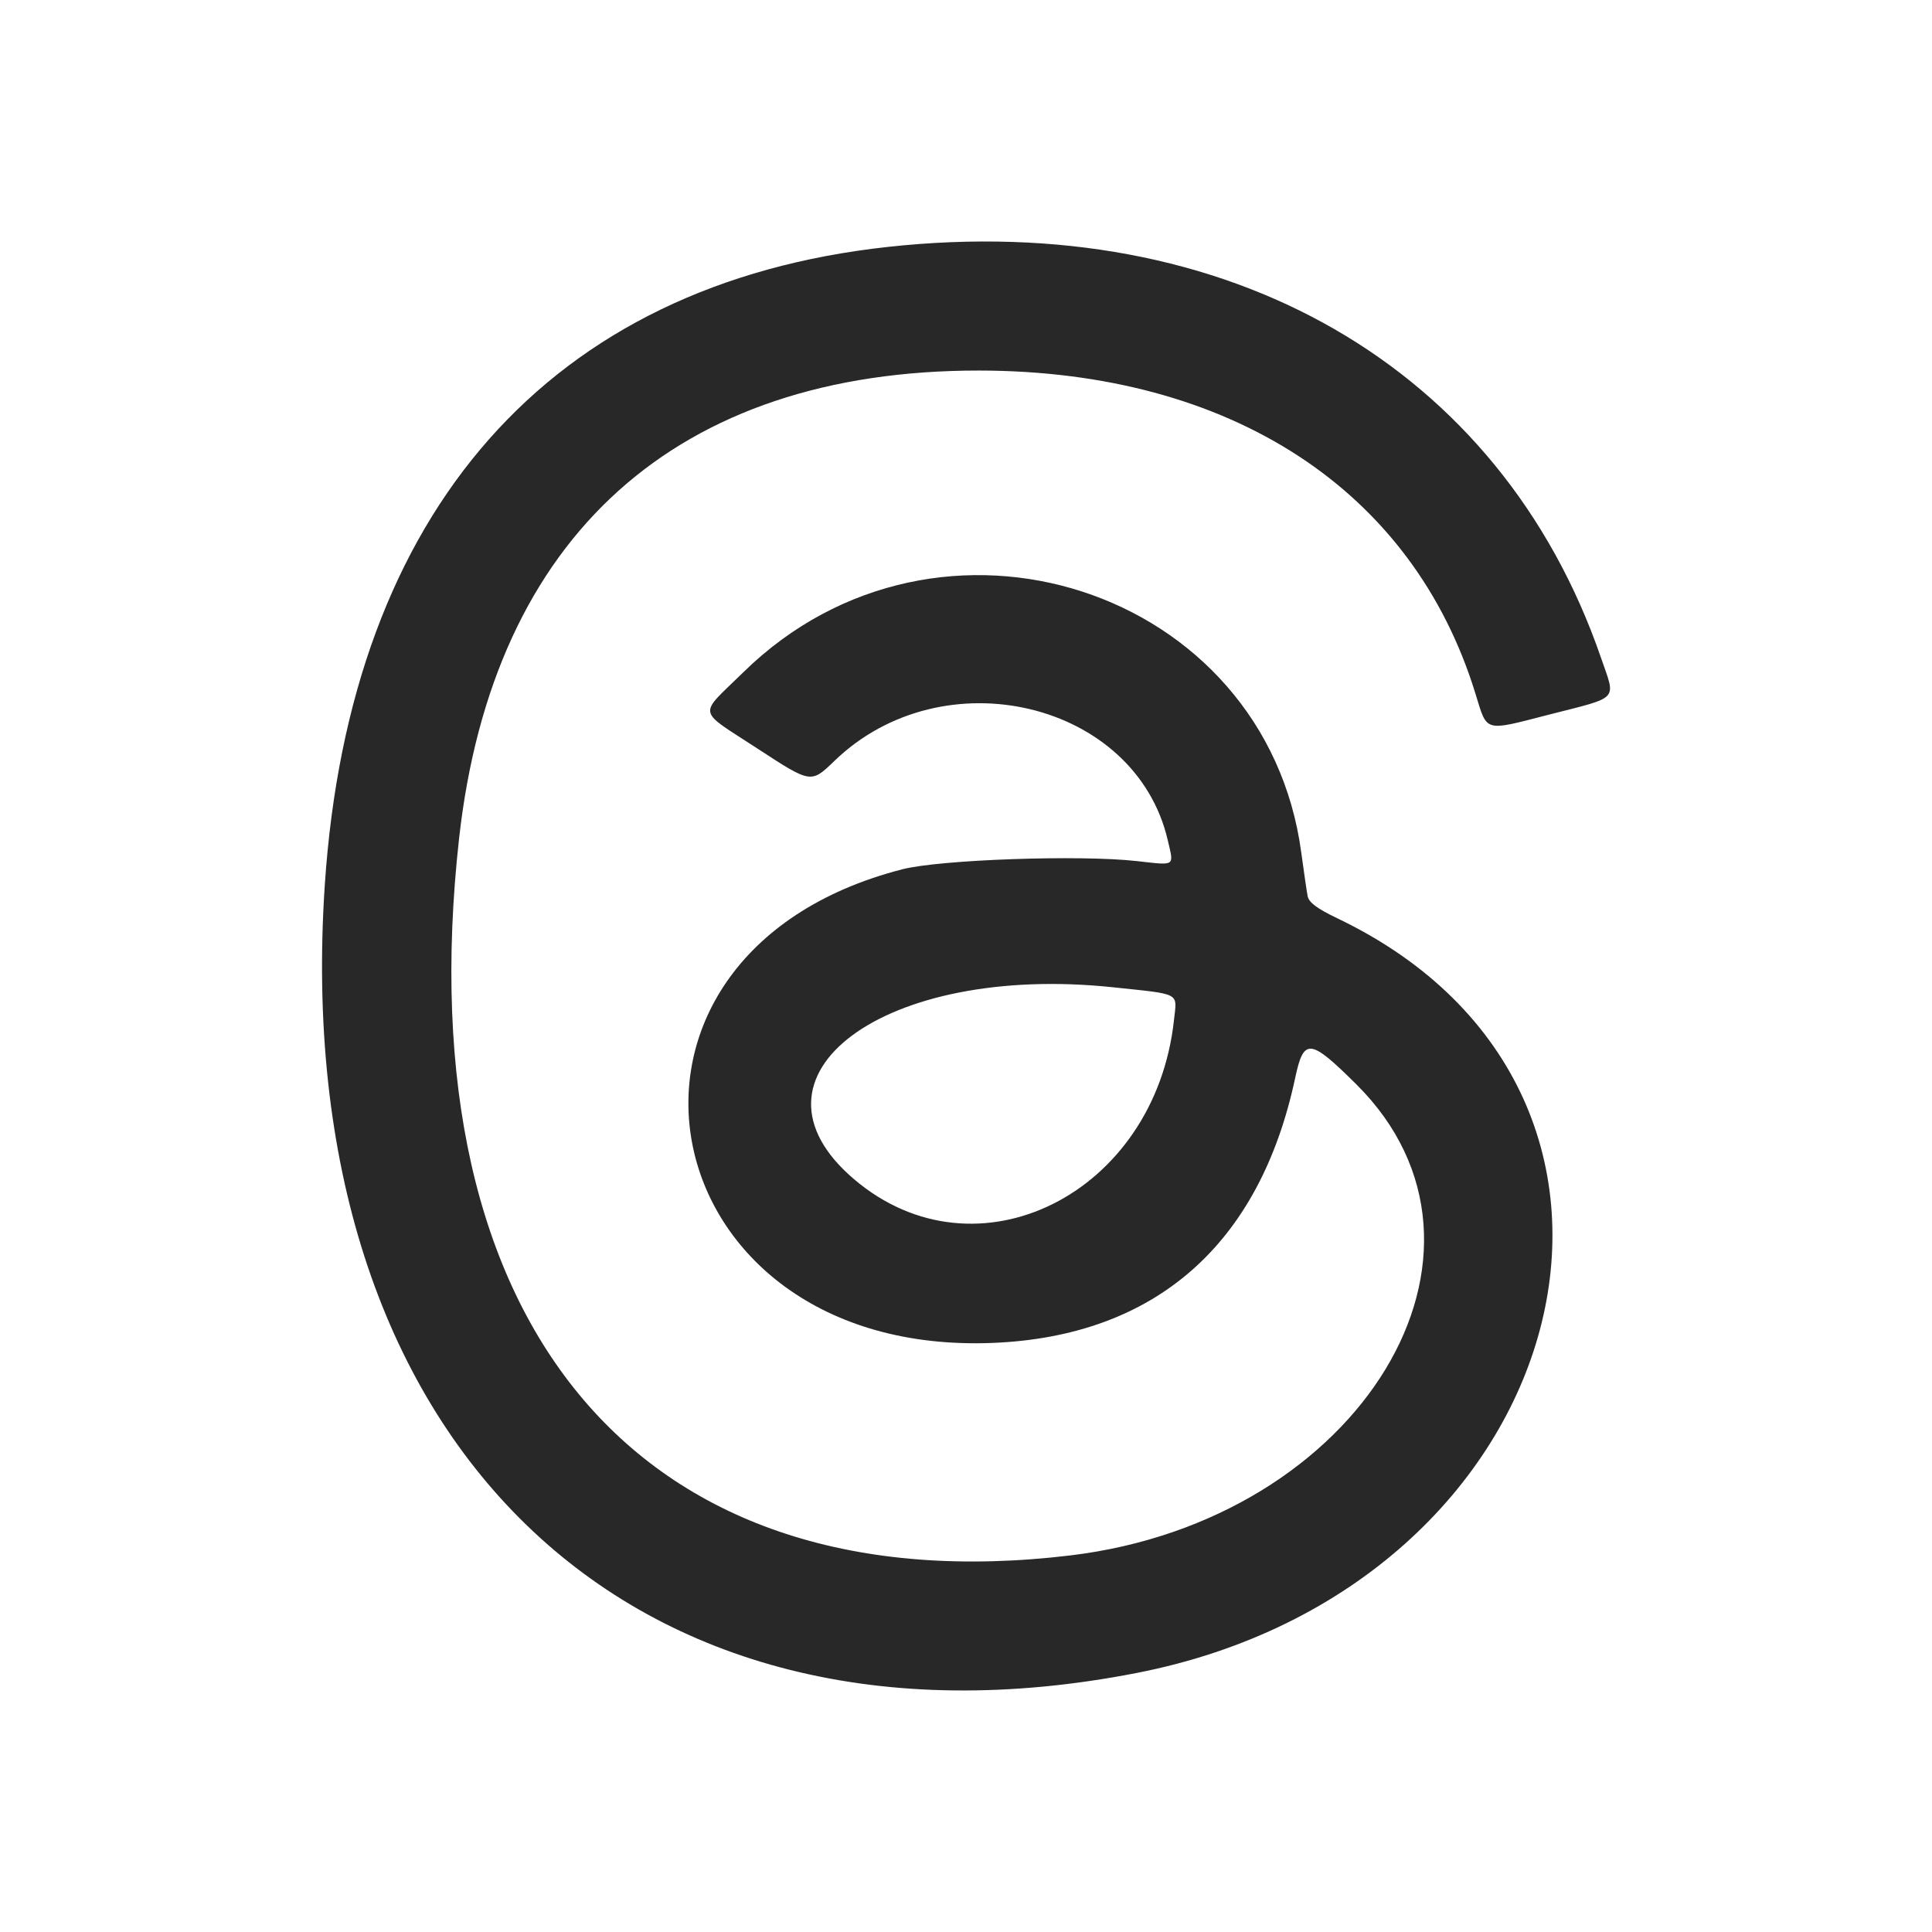
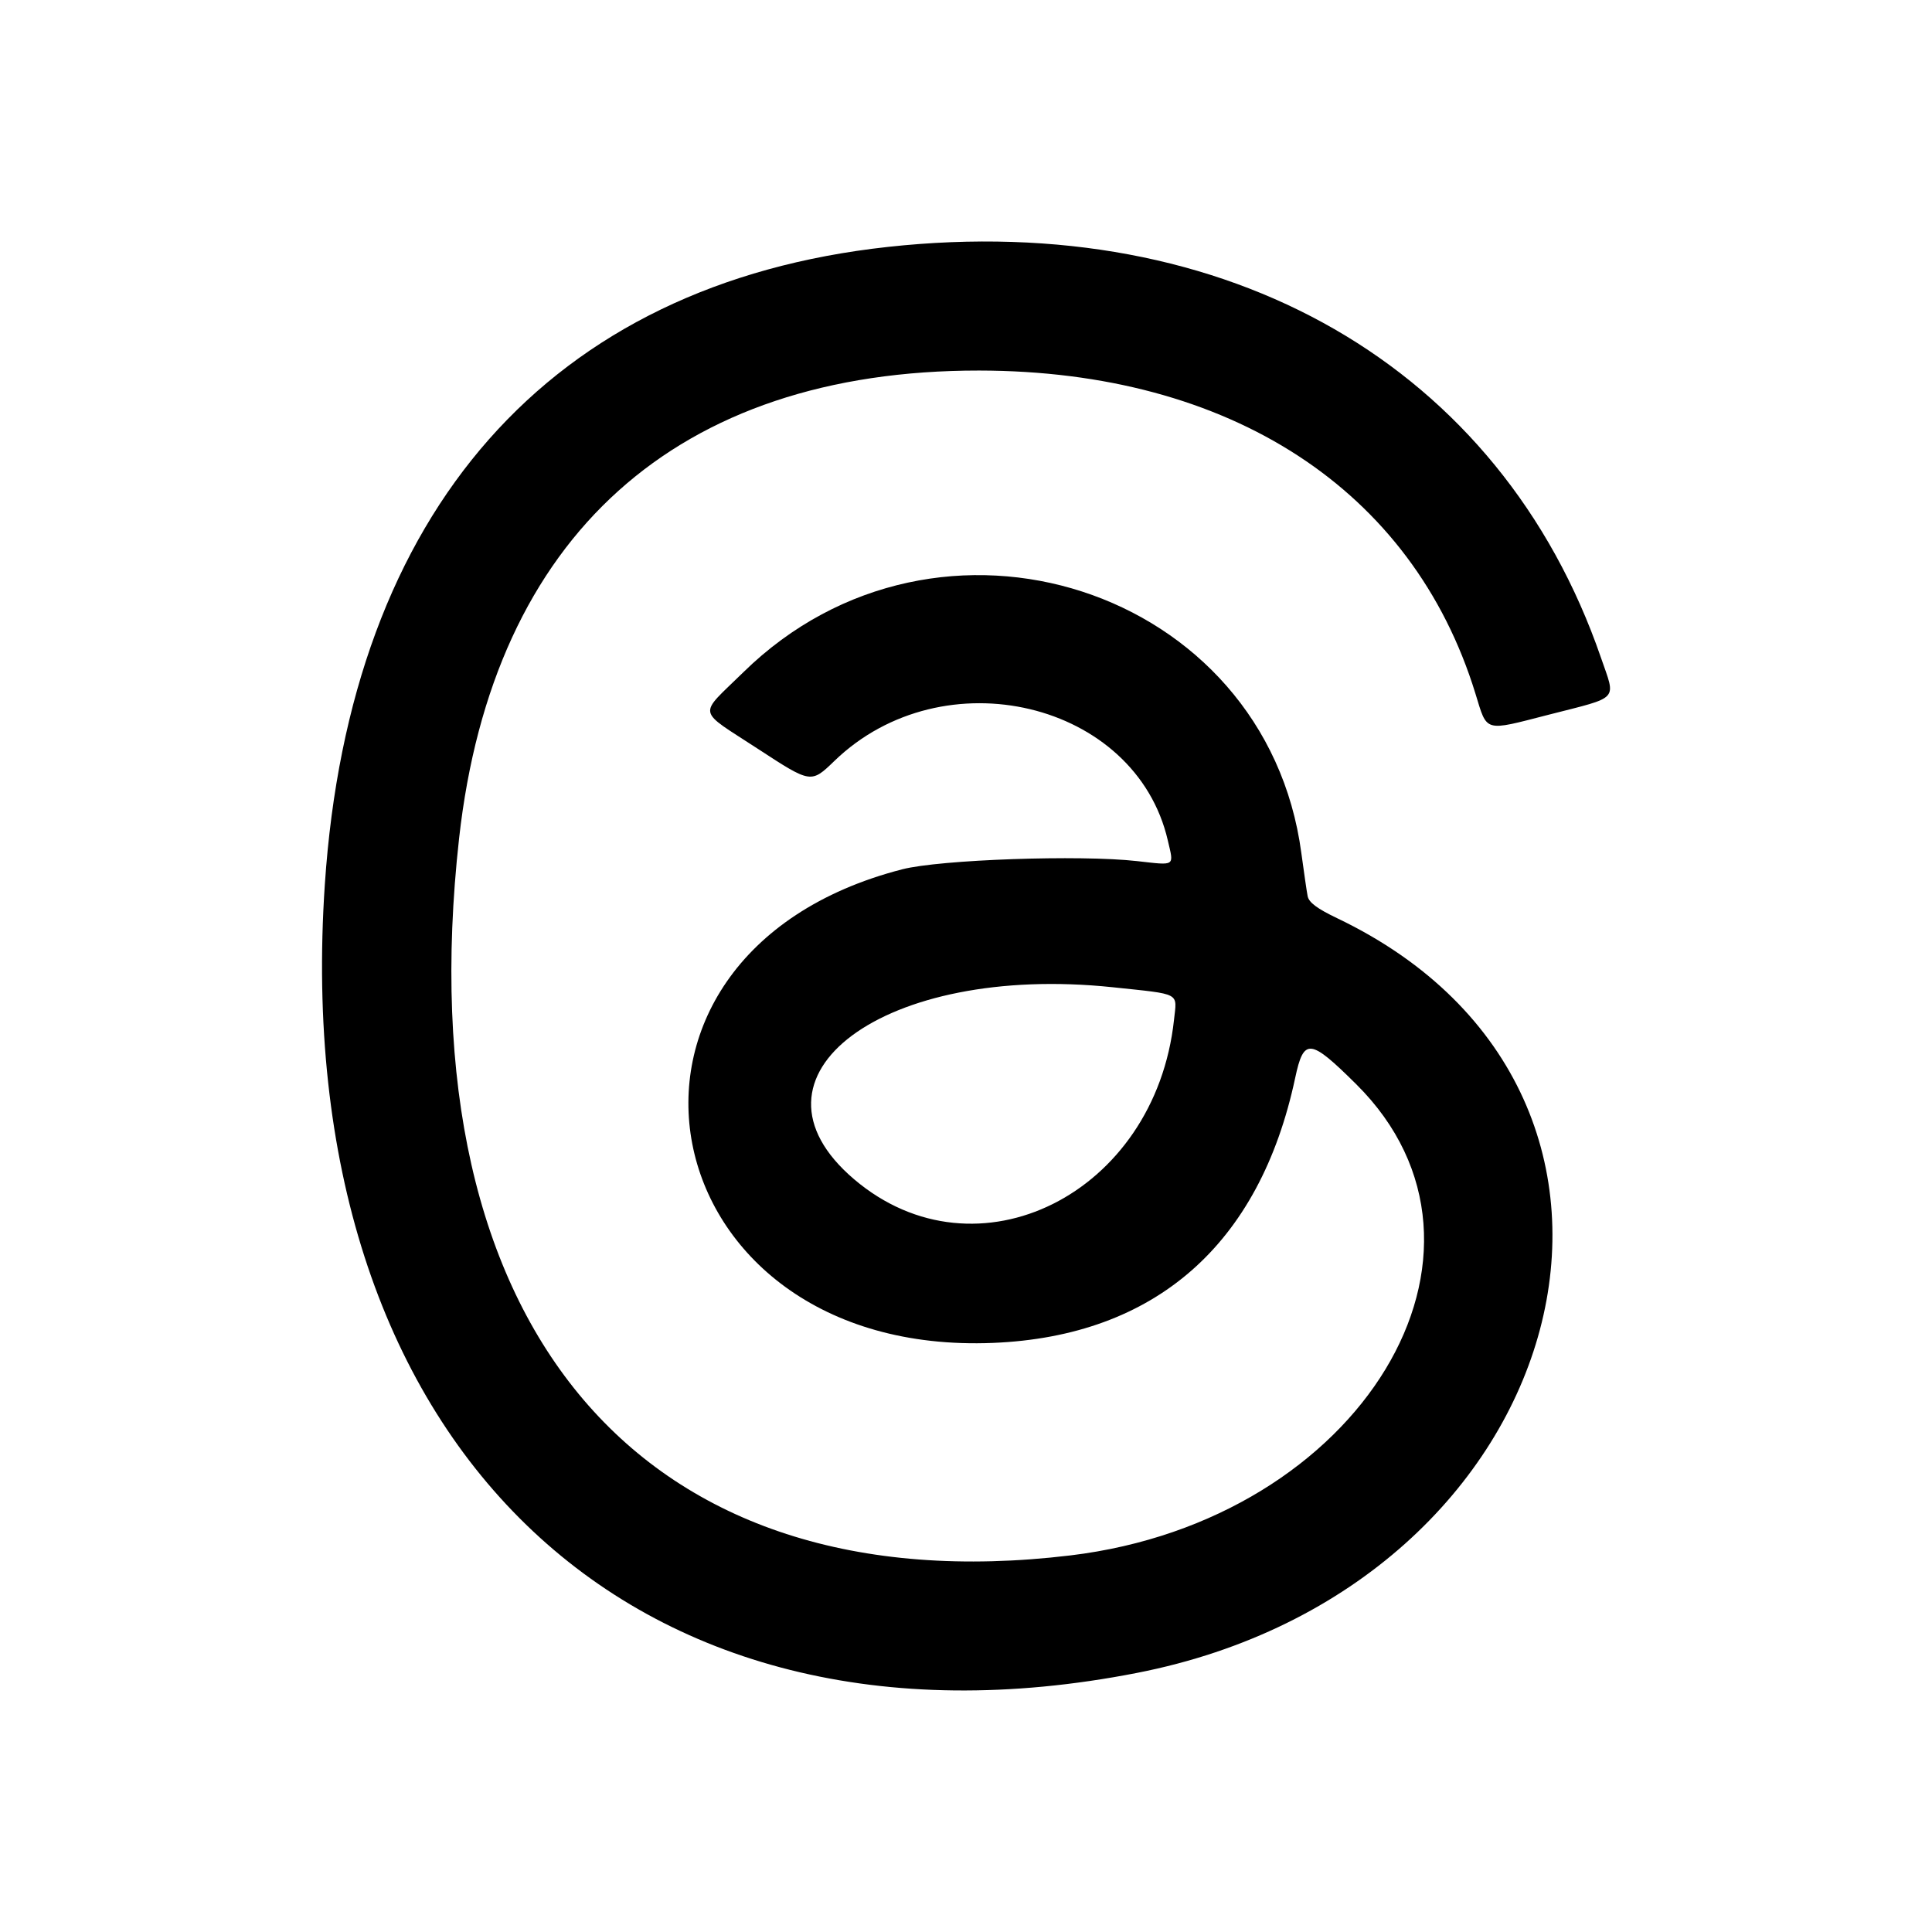
<svg xmlns="http://www.w3.org/2000/svg" width="24" height="24" viewBox="0 0 24 24" fill="none">
-   <path fill-rule="evenodd" clip-rule="evenodd" d="M11.031 3.067C6.832 3.525 4.346 6.34 4.035 10.989C3.571 17.903 7.808 22.016 14.121 20.782C19.571 19.718 21.196 13.6 16.612 11.407C16.363 11.288 16.259 11.211 16.244 11.132C16.232 11.072 16.198 10.832 16.166 10.599C15.728 7.3 11.653 5.979 9.233 8.352C8.666 8.908 8.645 8.799 9.422 9.307C10.075 9.733 10.075 9.733 10.365 9.453C11.717 8.145 14.108 8.715 14.507 10.44C14.583 10.768 14.609 10.751 14.125 10.697C13.419 10.617 11.676 10.678 11.207 10.799C7.063 11.867 8.021 16.859 12.336 16.682C14.35 16.599 15.648 15.462 16.089 13.391C16.196 12.89 16.272 12.898 16.847 13.468C18.938 15.542 16.909 18.888 13.296 19.322C7.976 19.962 5.025 16.5 5.703 10.414C6.122 6.655 8.407 4.6 12.163 4.603C15.283 4.607 17.548 6.081 18.328 8.615C18.478 9.102 18.426 9.087 19.24 8.878C20.13 8.65 20.074 8.711 19.887 8.168C18.641 4.554 15.259 2.605 11.031 3.067ZM13.823 12.264C14.68 12.355 14.621 12.324 14.584 12.668C14.35 14.834 12.131 15.942 10.611 14.65C9.099 13.365 10.984 11.965 13.823 12.264Z" fill="#282828" />
+   <path fill-rule="evenodd" clip-rule="evenodd" d="M11.031 3.067C6.832 3.525 4.346 6.34 4.035 10.989C3.571 17.903 7.808 22.016 14.121 20.782C19.571 19.718 21.196 13.6 16.612 11.407C16.363 11.288 16.259 11.211 16.244 11.132C16.232 11.072 16.198 10.832 16.166 10.599C15.728 7.3 11.653 5.979 9.233 8.352C8.666 8.908 8.645 8.799 9.422 9.307C10.075 9.733 10.075 9.733 10.365 9.453C11.717 8.145 14.108 8.715 14.507 10.44C14.583 10.768 14.609 10.751 14.125 10.697C13.419 10.617 11.676 10.678 11.207 10.799C7.063 11.867 8.021 16.859 12.336 16.682C14.35 16.599 15.648 15.462 16.089 13.391C16.196 12.89 16.272 12.898 16.847 13.468C18.938 15.542 16.909 18.888 13.296 19.322C7.976 19.962 5.025 16.5 5.703 10.414C6.122 6.655 8.407 4.6 12.163 4.603C15.283 4.607 17.548 6.081 18.328 8.615C18.478 9.102 18.426 9.087 19.24 8.878C20.13 8.65 20.074 8.711 19.887 8.168C18.641 4.554 15.259 2.605 11.031 3.067ZM13.823 12.264C14.68 12.355 14.621 12.324 14.584 12.668C14.35 14.834 12.131 15.942 10.611 14.65C9.099 13.365 10.984 11.965 13.823 12.264Z" fill="currentColor" />
</svg>
